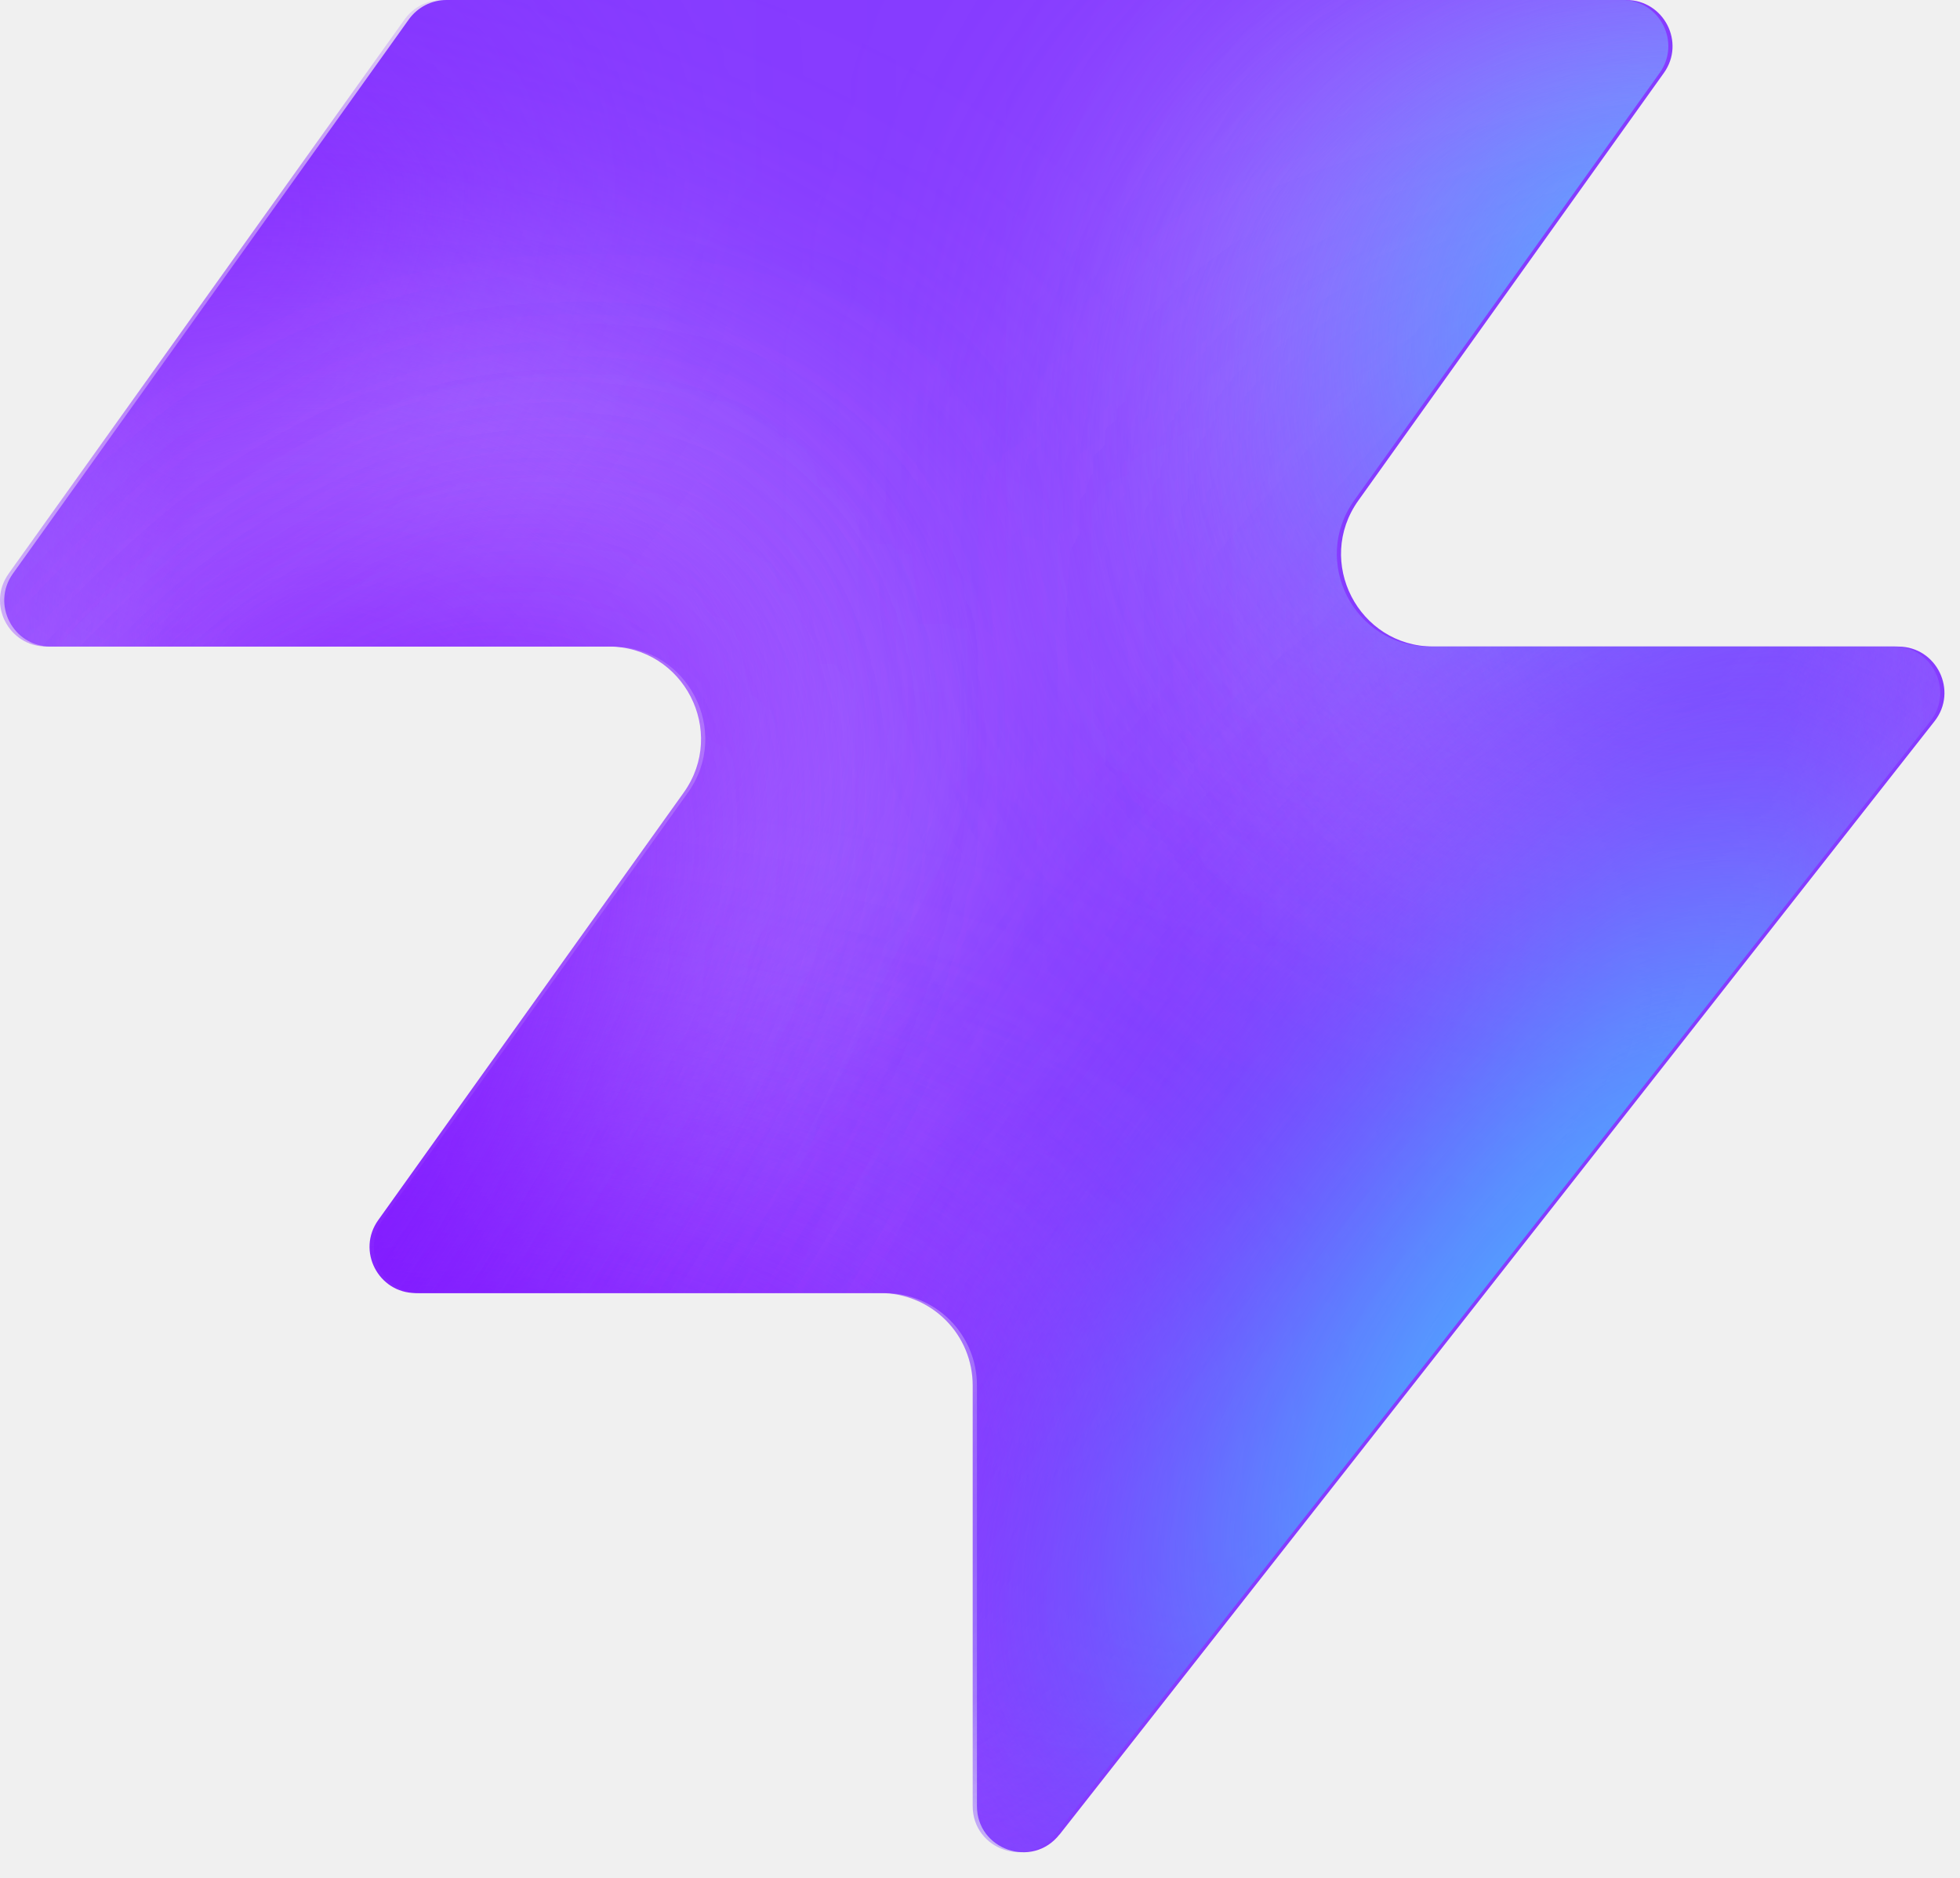
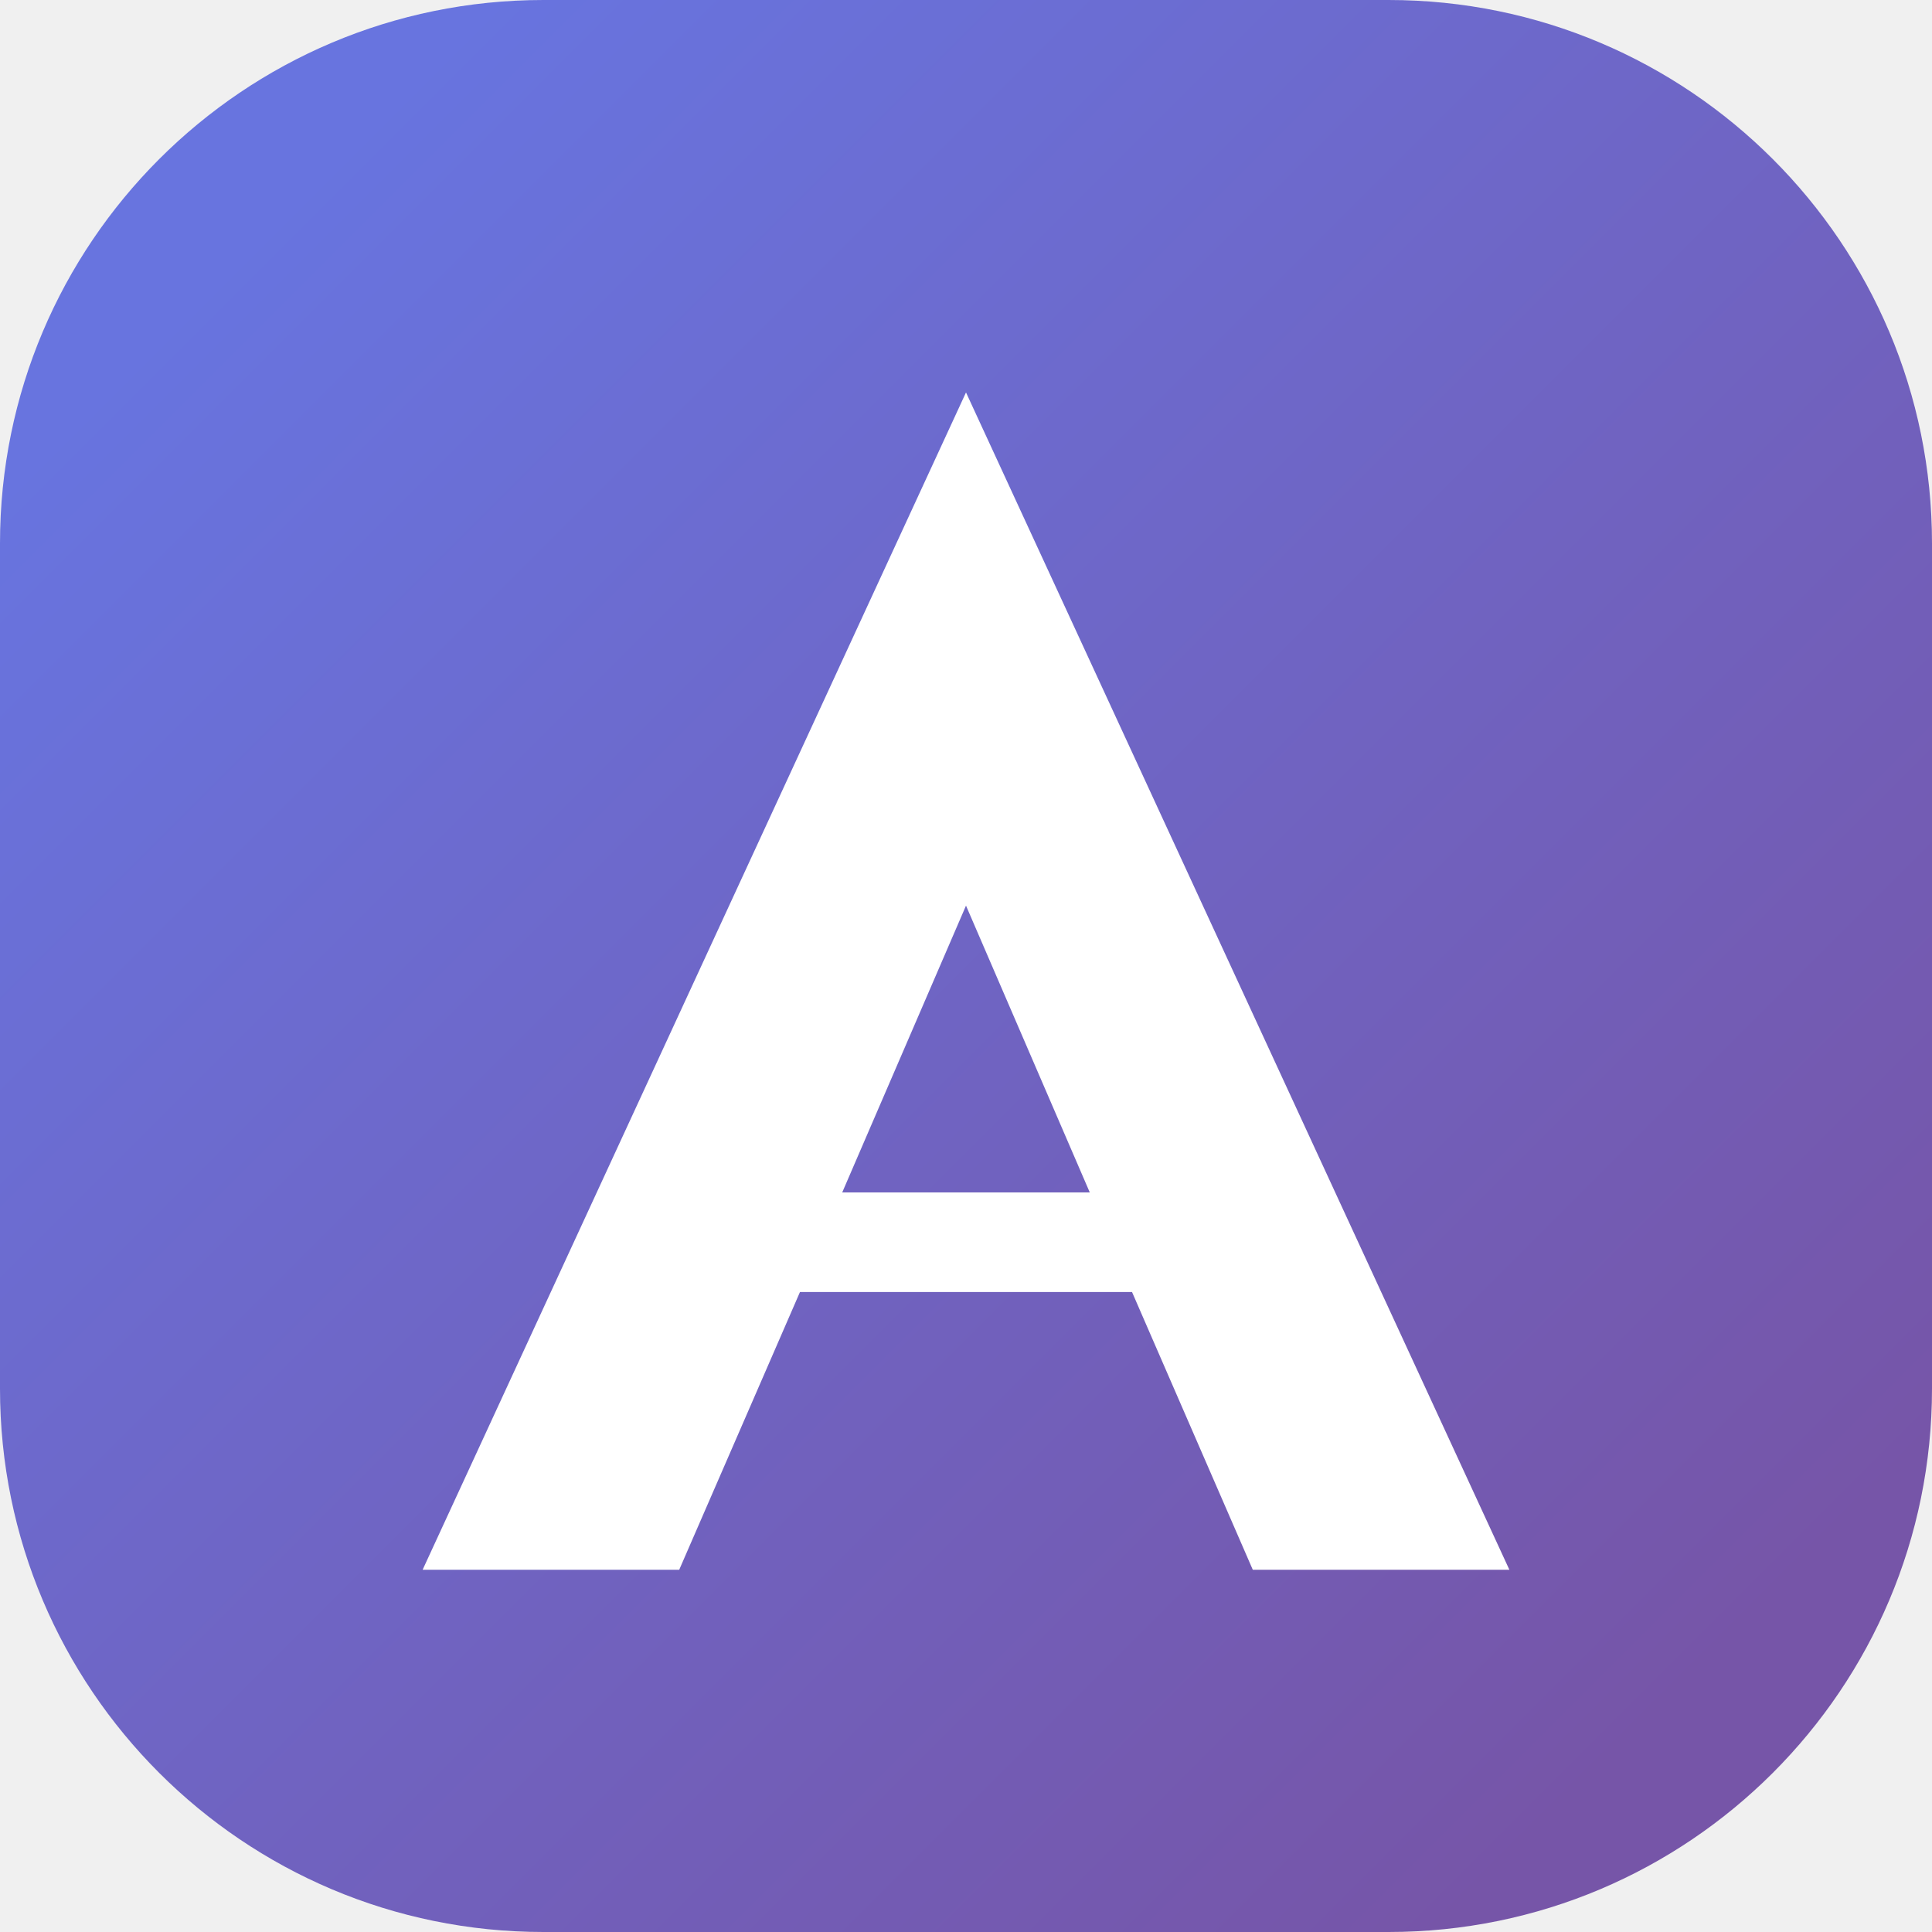
- <svg xmlns="http://www.w3.org/2000/svg" width="48" height="46" fill="none" viewBox="0 0 48 46">
-   <path fill="#863bff" d="M25.946 44.938c-.664.845-2.021.375-2.021-.698V33.937a2.26 2.26 0 0 0-2.262-2.262H10.287c-.92 0-1.456-1.04-.92-1.788l7.48-10.471c1.07-1.497 0-3.578-1.842-3.578H1.237c-.92 0-1.456-1.04-.92-1.788L10.013.474c.214-.297.556-.474.92-.474h28.894c.92 0 1.456 1.04.92 1.788l-7.48 10.471c-1.07 1.498 0 3.579 1.842 3.579h11.377c.943 0 1.473 1.088.89 1.83L25.947 44.94z" style="fill:#863bff;fill:color(display-p3 .525 .23 1);fill-opacity:1" />
-   <mask id="a" width="48" height="46" x="0" y="0" maskUnits="userSpaceOnUse" style="mask-type:alpha">
-     <path fill="#000" d="M25.842 44.938c-.664.844-2.021.375-2.021-.698V33.937a2.26 2.26 0 0 0-2.262-2.262H10.183c-.92 0-1.456-1.04-.92-1.788l7.48-10.471c1.07-1.498 0-3.579-1.842-3.579H1.133c-.92 0-1.456-1.04-.92-1.787L9.91.473c.214-.297.556-.474.92-.474h28.894c.92 0 1.456 1.04.92 1.788l-7.48 10.471c-1.07 1.498 0 3.578 1.842 3.578h11.377c.943 0 1.473 1.088.89 1.832L25.843 44.94z" style="fill:#000;fill-opacity:1" />
-   </mask>
-   <g mask="url(#a)">
-     <g filter="url(#b)">
-       <ellipse cx="5.508" cy="14.704" fill="#ede6ff" rx="5.508" ry="14.704" style="fill:#ede6ff;fill:color(display-p3 .927 .903 1);fill-opacity:1" transform="matrix(.00324 1 1 -.00324 -4.47 31.516)" />
-     </g>
-     <g filter="url(#c)">
-       <ellipse cx="10.399" cy="29.851" fill="#ede6ff" rx="10.399" ry="29.851" style="fill:#ede6ff;fill:color(display-p3 .927 .903 1);fill-opacity:1" transform="matrix(.00324 1 1 -.00324 -39.328 7.883)" />
-     </g>
-     <g filter="url(#d)">
-       <ellipse cx="5.508" cy="30.487" fill="#7e14ff" rx="5.508" ry="30.487" style="fill:#7e14ff;fill:color(display-p3 .492 .077 1);fill-opacity:1" transform="rotate(89.814 -25.913 -14.639)scale(1 -1)" />
-     </g>
-     <g filter="url(#e)">
-       <ellipse cx="5.508" cy="30.599" fill="#7e14ff" rx="5.508" ry="30.599" style="fill:#7e14ff;fill:color(display-p3 .492 .077 1);fill-opacity:1" transform="rotate(89.814 -32.644 -3.334)scale(1 -1)" />
-     </g>
-     <g filter="url(#f)">
-       <ellipse cx="5.508" cy="30.599" fill="#7e14ff" rx="5.508" ry="30.599" style="fill:#7e14ff;fill:color(display-p3 .492 .077 1);fill-opacity:1" transform="matrix(.00324 1 1 -.00324 -34.34 30.47)" />
-     </g>
-     <g filter="url(#g)">
-       <ellipse cx="14.072" cy="22.078" fill="#ede6ff" rx="14.072" ry="22.078" style="fill:#ede6ff;fill:color(display-p3 .927 .903 1);fill-opacity:1" transform="rotate(93.35 24.506 48.493)scale(-1 1)" />
-     </g>
-     <g filter="url(#h)">
-       <ellipse cx="3.47" cy="21.501" fill="#7e14ff" rx="3.47" ry="21.501" style="fill:#7e14ff;fill:color(display-p3 .492 .077 1);fill-opacity:1" transform="rotate(89.009 28.708 47.59)scale(-1 1)" />
-     </g>
-     <g filter="url(#i)">
-       <ellipse cx="3.47" cy="21.501" fill="#7e14ff" rx="3.47" ry="21.501" style="fill:#7e14ff;fill:color(display-p3 .492 .077 1);fill-opacity:1" transform="rotate(89.009 28.708 47.59)scale(-1 1)" />
-     </g>
-     <g filter="url(#j)">
-       <ellipse cx=".387" cy="8.972" fill="#7e14ff" rx="4.407" ry="29.108" style="fill:#7e14ff;fill:color(display-p3 .492 .077 1);fill-opacity:1" transform="rotate(39.51 .387 8.972)" />
-     </g>
-     <g filter="url(#k)">
-       <ellipse cx="47.523" cy="-6.092" fill="#7e14ff" rx="4.407" ry="29.108" style="fill:#7e14ff;fill:color(display-p3 .492 .077 1);fill-opacity:1" transform="rotate(37.892 47.523 -6.092)" />
-     </g>
-     <g filter="url(#l)">
-       <ellipse cx="41.412" cy="6.333" fill="#47bfff" rx="5.971" ry="9.665" style="fill:#47bfff;fill:color(display-p3 .28 .748 1);fill-opacity:1" transform="rotate(37.892 41.412 6.333)" />
-     </g>
-     <g filter="url(#m)">
-       <ellipse cx="-1.879" cy="38.332" fill="#7e14ff" rx="4.407" ry="29.108" style="fill:#7e14ff;fill:color(display-p3 .492 .077 1);fill-opacity:1" transform="rotate(37.892 -1.88 38.332)" />
-     </g>
-     <g filter="url(#n)">
-       <ellipse cx="-1.879" cy="38.332" fill="#7e14ff" rx="4.407" ry="29.108" style="fill:#7e14ff;fill:color(display-p3 .492 .077 1);fill-opacity:1" transform="rotate(37.892 -1.88 38.332)" />
-     </g>
-     <g filter="url(#o)">
-       <ellipse cx="35.651" cy="29.907" fill="#7e14ff" rx="4.407" ry="29.108" style="fill:#7e14ff;fill:color(display-p3 .492 .077 1);fill-opacity:1" transform="rotate(37.892 35.651 29.907)" />
-     </g>
-     <g filter="url(#p)">
-       <ellipse cx="38.418" cy="32.4" fill="#47bfff" rx="5.971" ry="15.297" style="fill:#47bfff;fill:color(display-p3 .28 .748 1);fill-opacity:1" transform="rotate(37.892 38.418 32.4)" />
-     </g>
-   </g>
+ <svg xmlns="http://www.w3.org/2000/svg" viewBox="0 0 64 64">
  <defs>
-     <filter id="b" width="60.045" height="41.654" x="-19.77" y="16.149" color-interpolation-filters="sRGB" filterUnits="userSpaceOnUse">
-       <feFlood flood-opacity="0" result="BackgroundImageFix" />
-       <feBlend in="SourceGraphic" in2="BackgroundImageFix" result="shape" />
-       <feGaussianBlur result="effect1_foregroundBlur_2002_17158" stdDeviation="7.659" />
-     </filter>
-     <filter id="c" width="90.34" height="51.437" x="-54.613" y="-7.533" color-interpolation-filters="sRGB" filterUnits="userSpaceOnUse">
-       <feFlood flood-opacity="0" result="BackgroundImageFix" />
-       <feBlend in="SourceGraphic" in2="BackgroundImageFix" result="shape" />
-       <feGaussianBlur result="effect1_foregroundBlur_2002_17158" stdDeviation="7.659" />
-     </filter>
-     <filter id="d" width="79.355" height="29.4" x="-49.64" y="2.03" color-interpolation-filters="sRGB" filterUnits="userSpaceOnUse">
-       <feFlood flood-opacity="0" result="BackgroundImageFix" />
-       <feBlend in="SourceGraphic" in2="BackgroundImageFix" result="shape" />
-       <feGaussianBlur result="effect1_foregroundBlur_2002_17158" stdDeviation="4.596" />
-     </filter>
-     <filter id="e" width="79.579" height="29.4" x="-45.045" y="20.029" color-interpolation-filters="sRGB" filterUnits="userSpaceOnUse">
-       <feFlood flood-opacity="0" result="BackgroundImageFix" />
-       <feBlend in="SourceGraphic" in2="BackgroundImageFix" result="shape" />
-       <feGaussianBlur result="effect1_foregroundBlur_2002_17158" stdDeviation="4.596" />
-     </filter>
-     <filter id="f" width="79.579" height="29.4" x="-43.513" y="21.178" color-interpolation-filters="sRGB" filterUnits="userSpaceOnUse">
-       <feFlood flood-opacity="0" result="BackgroundImageFix" />
-       <feBlend in="SourceGraphic" in2="BackgroundImageFix" result="shape" />
-       <feGaussianBlur result="effect1_foregroundBlur_2002_17158" stdDeviation="4.596" />
-     </filter>
-     <filter id="g" width="74.749" height="58.852" x="15.756" y="-17.901" color-interpolation-filters="sRGB" filterUnits="userSpaceOnUse">
-       <feFlood flood-opacity="0" result="BackgroundImageFix" />
-       <feBlend in="SourceGraphic" in2="BackgroundImageFix" result="shape" />
-       <feGaussianBlur result="effect1_foregroundBlur_2002_17158" stdDeviation="7.659" />
-     </filter>
-     <filter id="h" width="61.377" height="25.362" x="23.548" y="2.284" color-interpolation-filters="sRGB" filterUnits="userSpaceOnUse">
-       <feFlood flood-opacity="0" result="BackgroundImageFix" />
-       <feBlend in="SourceGraphic" in2="BackgroundImageFix" result="shape" />
-       <feGaussianBlur result="effect1_foregroundBlur_2002_17158" stdDeviation="4.596" />
-     </filter>
-     <filter id="i" width="61.377" height="25.362" x="23.548" y="2.284" color-interpolation-filters="sRGB" filterUnits="userSpaceOnUse">
-       <feFlood flood-opacity="0" result="BackgroundImageFix" />
-       <feBlend in="SourceGraphic" in2="BackgroundImageFix" result="shape" />
-       <feGaussianBlur result="effect1_foregroundBlur_2002_17158" stdDeviation="4.596" />
-     </filter>
-     <filter id="j" width="56.045" height="63.649" x="-27.636" y="-22.853" color-interpolation-filters="sRGB" filterUnits="userSpaceOnUse">
-       <feFlood flood-opacity="0" result="BackgroundImageFix" />
-       <feBlend in="SourceGraphic" in2="BackgroundImageFix" result="shape" />
-       <feGaussianBlur result="effect1_foregroundBlur_2002_17158" stdDeviation="4.596" />
-     </filter>
-     <filter id="k" width="54.814" height="64.646" x="20.116" y="-38.415" color-interpolation-filters="sRGB" filterUnits="userSpaceOnUse">
-       <feFlood flood-opacity="0" result="BackgroundImageFix" />
-       <feBlend in="SourceGraphic" in2="BackgroundImageFix" result="shape" />
-       <feGaussianBlur result="effect1_foregroundBlur_2002_17158" stdDeviation="4.596" />
-     </filter>
-     <filter id="l" width="33.541" height="35.313" x="24.641" y="-11.323" color-interpolation-filters="sRGB" filterUnits="userSpaceOnUse">
-       <feFlood flood-opacity="0" result="BackgroundImageFix" />
-       <feBlend in="SourceGraphic" in2="BackgroundImageFix" result="shape" />
-       <feGaussianBlur result="effect1_foregroundBlur_2002_17158" stdDeviation="4.596" />
-     </filter>
-     <filter id="m" width="54.814" height="64.646" x="-29.286" y="6.009" color-interpolation-filters="sRGB" filterUnits="userSpaceOnUse">
-       <feFlood flood-opacity="0" result="BackgroundImageFix" />
-       <feBlend in="SourceGraphic" in2="BackgroundImageFix" result="shape" />
-       <feGaussianBlur result="effect1_foregroundBlur_2002_17158" stdDeviation="4.596" />
-     </filter>
-     <filter id="n" width="54.814" height="64.646" x="-29.286" y="6.009" color-interpolation-filters="sRGB" filterUnits="userSpaceOnUse">
-       <feFlood flood-opacity="0" result="BackgroundImageFix" />
-       <feBlend in="SourceGraphic" in2="BackgroundImageFix" result="shape" />
-       <feGaussianBlur result="effect1_foregroundBlur_2002_17158" stdDeviation="4.596" />
-     </filter>
-     <filter id="o" width="54.814" height="64.646" x="8.244" y="-2.416" color-interpolation-filters="sRGB" filterUnits="userSpaceOnUse">
-       <feFlood flood-opacity="0" result="BackgroundImageFix" />
-       <feBlend in="SourceGraphic" in2="BackgroundImageFix" result="shape" />
-       <feGaussianBlur result="effect1_foregroundBlur_2002_17158" stdDeviation="4.596" />
-     </filter>
-     <filter id="p" width="39.409" height="43.623" x="18.713" y="10.588" color-interpolation-filters="sRGB" filterUnits="userSpaceOnUse">
-       <feFlood flood-opacity="0" result="BackgroundImageFix" />
-       <feBlend in="SourceGraphic" in2="BackgroundImageFix" result="shape" />
-       <feGaussianBlur result="effect1_foregroundBlur_2002_17158" stdDeviation="4.596" />
-     </filter>
+     <linearGradient id="brand" x1="8" y1="8" x2="56" y2="56" gradientUnits="userSpaceOnUse">
+       <stop stop-color="#6874df" />
+       <stop offset="1" stop-color="#7655a8" />
+     </linearGradient>
  </defs>
+   <rect width="64" height="64" rx="18" fill="url(#brand)" />
+   <path fill="#fff" d="M32 13 14 52h8.5l4-9.2h11L41.5 52H50L32 13Zm0 17 4.1 9.5h-8.2L32 30Z" />
</svg>
